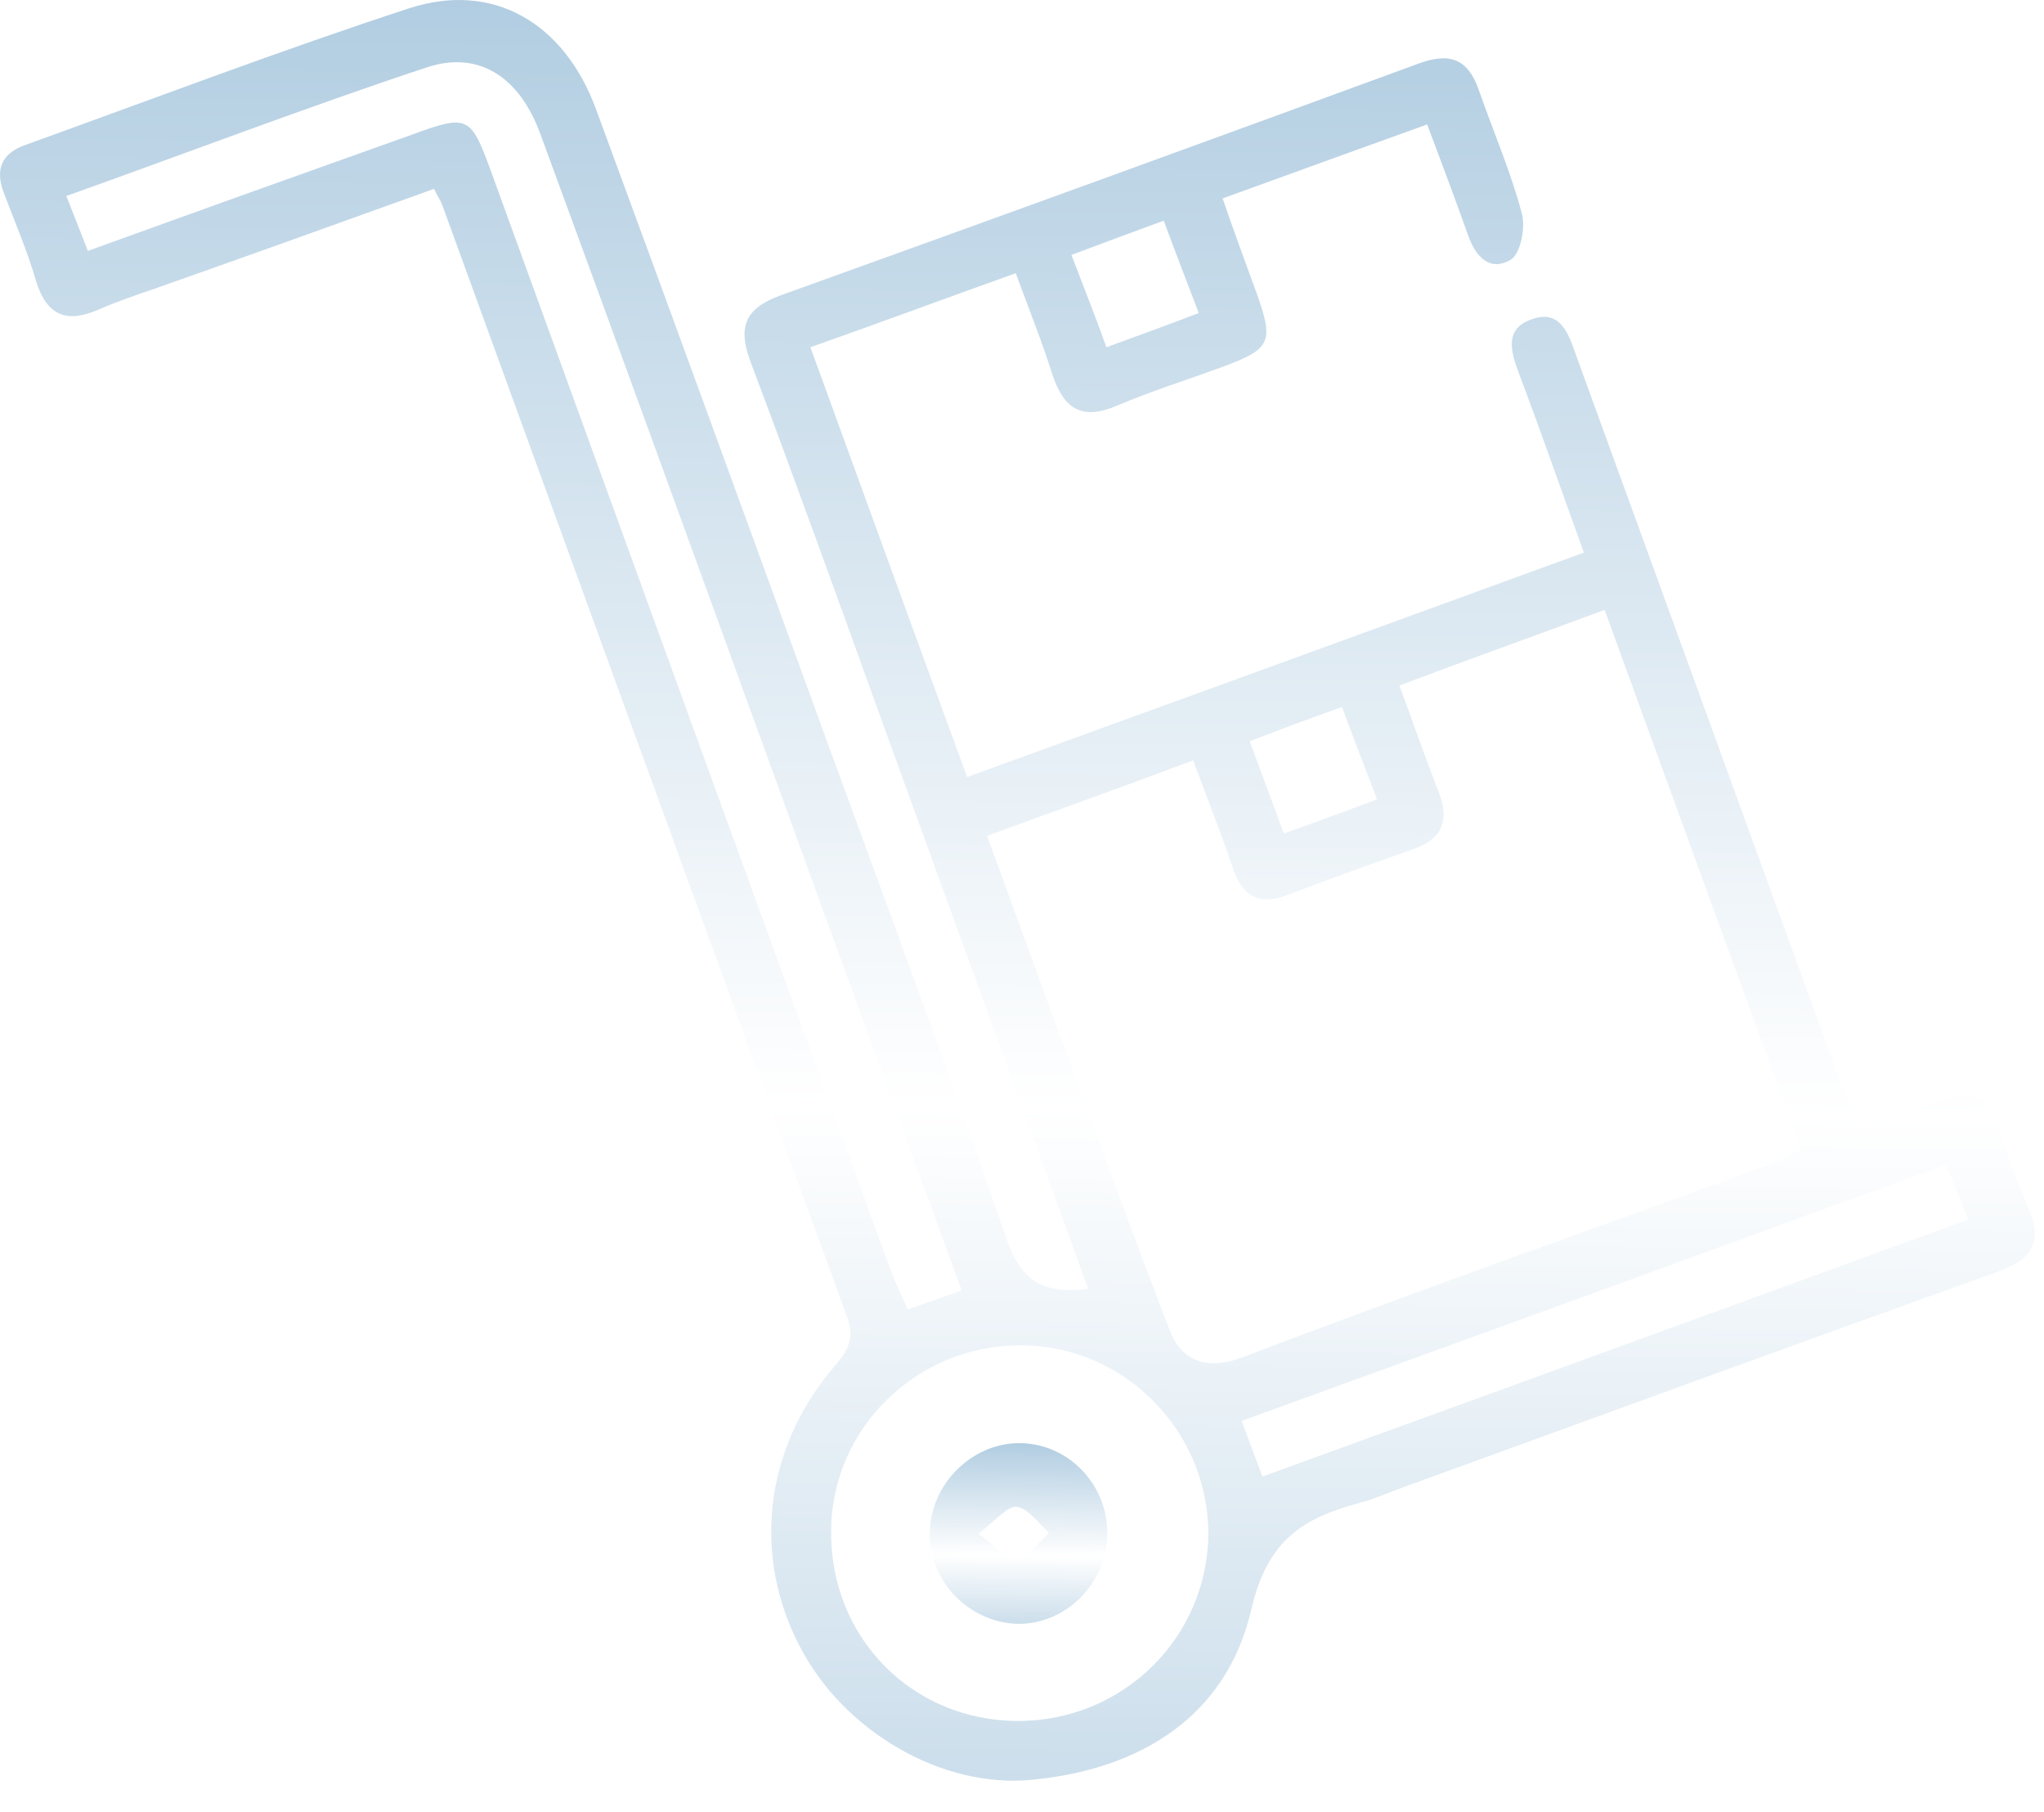
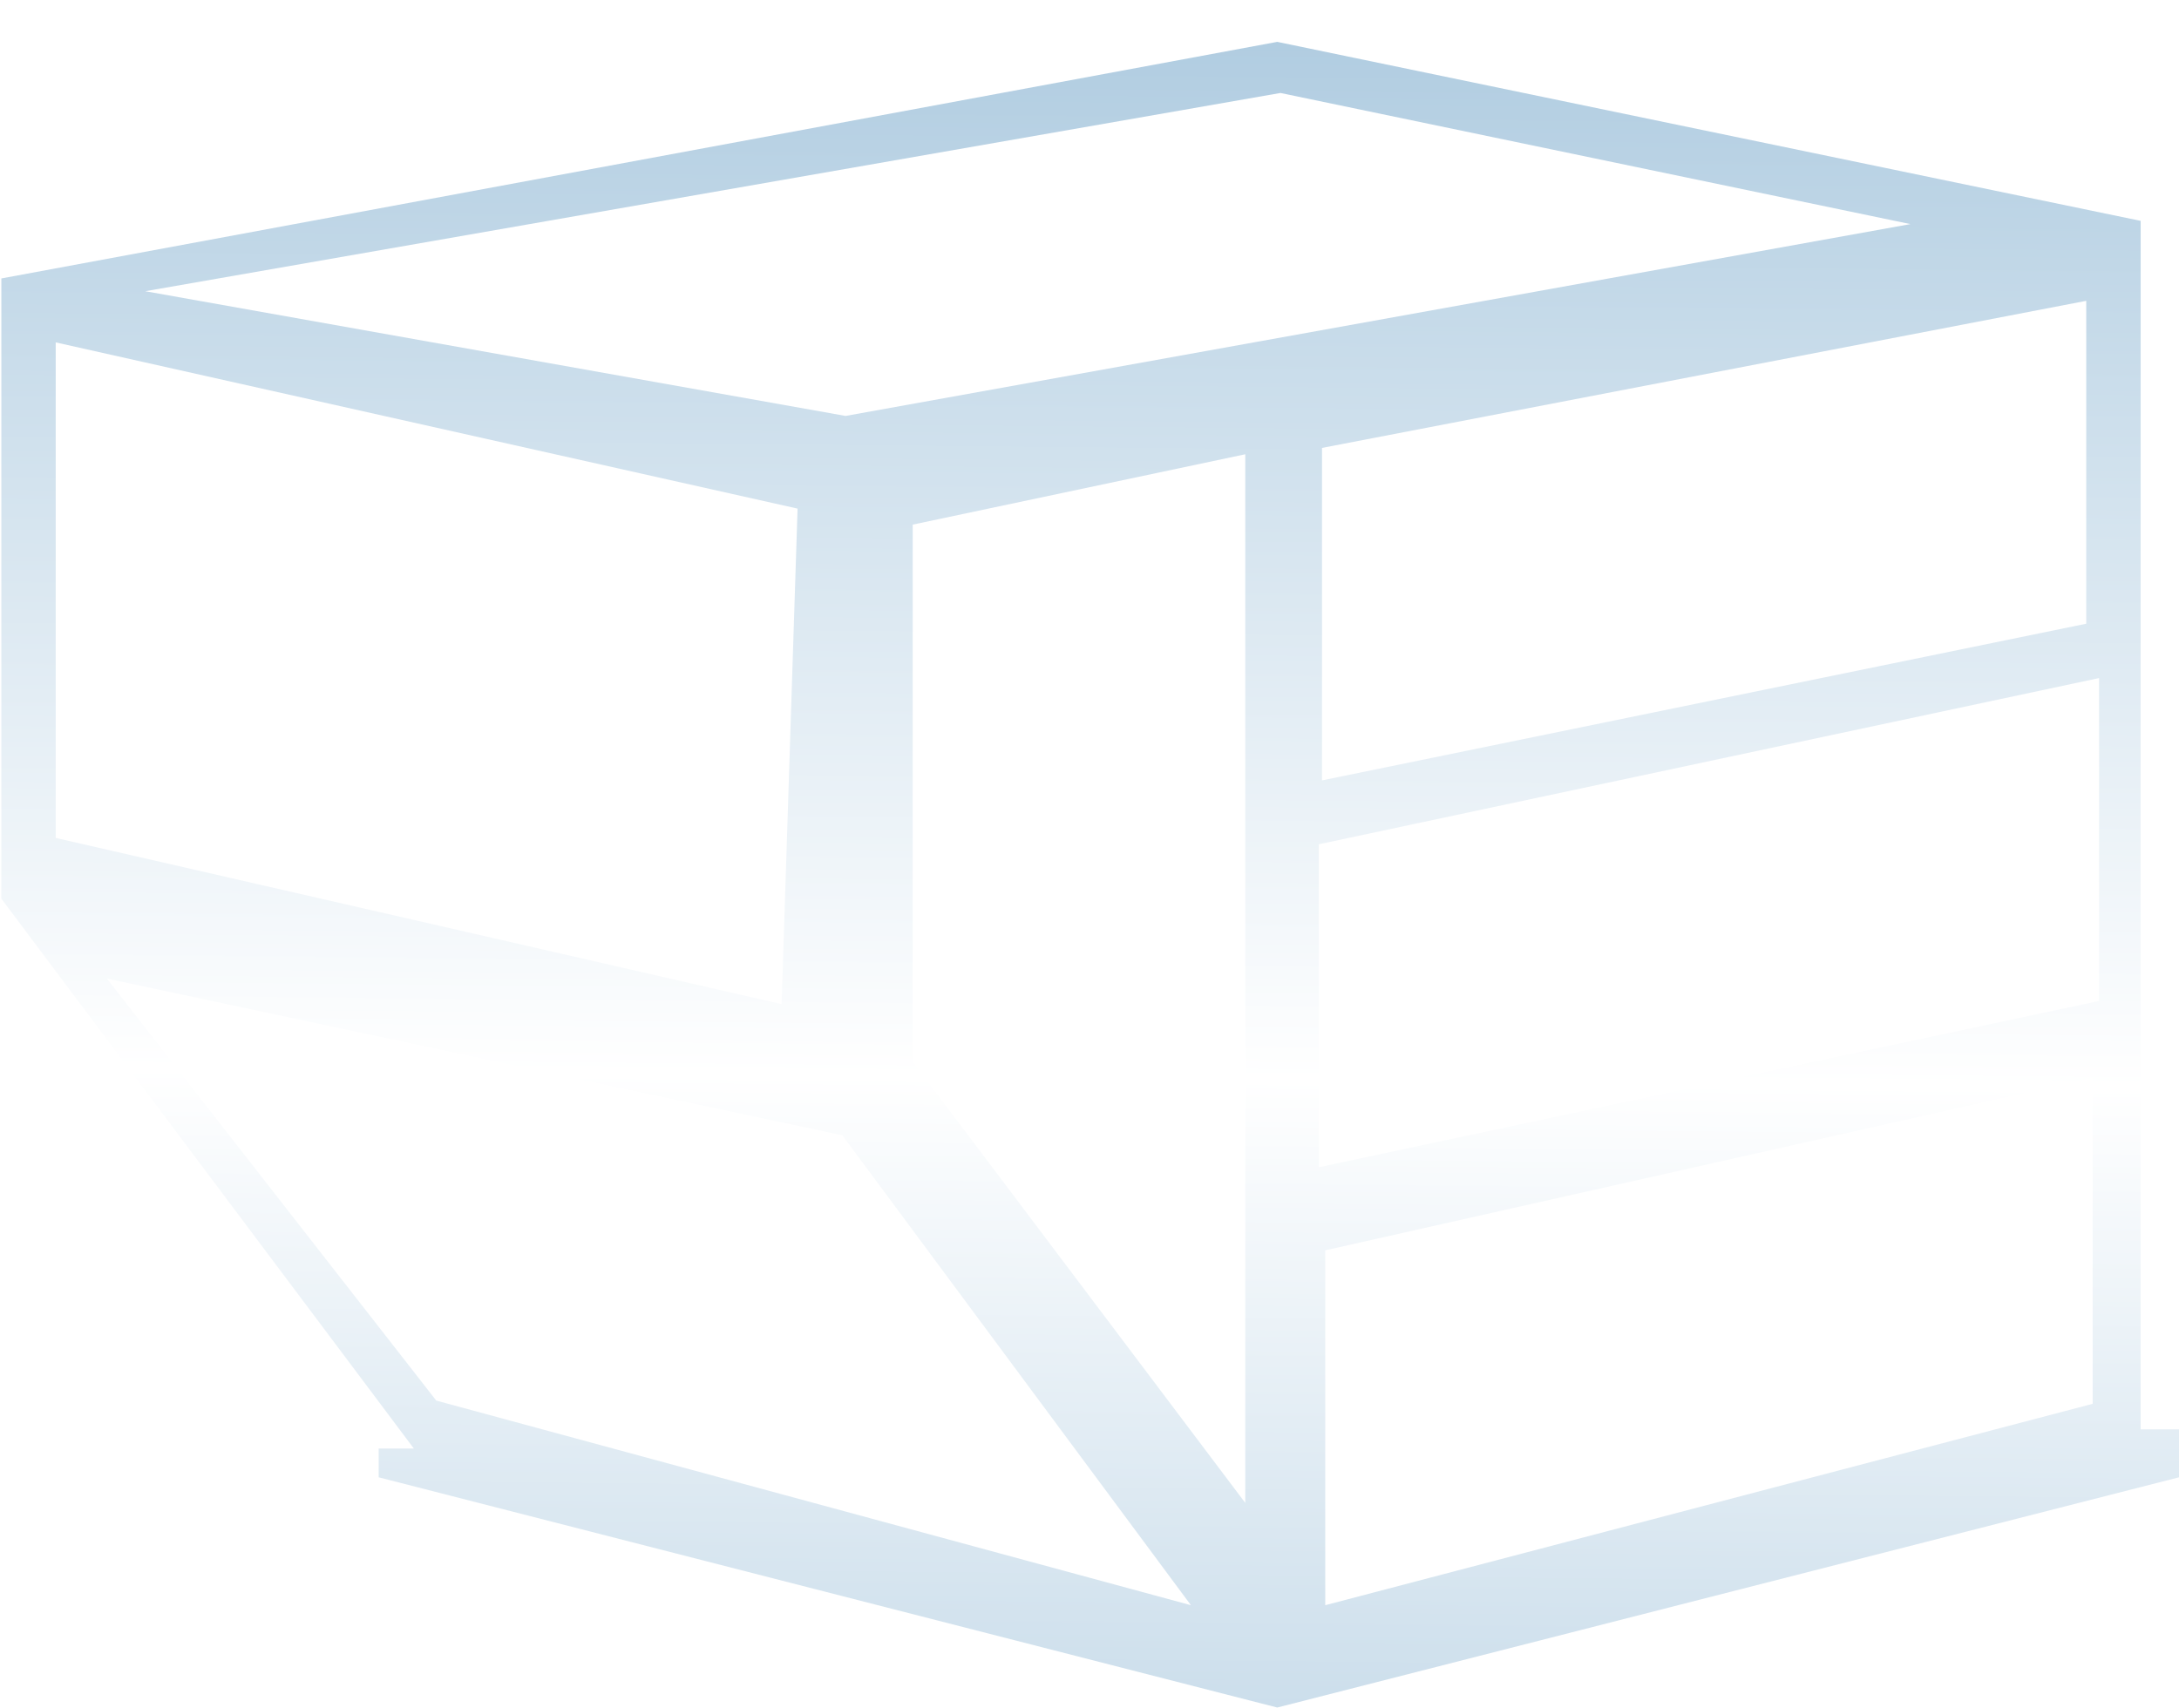
- <svg xmlns="http://www.w3.org/2000/svg" width="44" height="39" viewBox="0 0 44 39" fill="none">
-   <g id="Group 66">
-     <g id="Group">
-       <g id="Group_2">
-         <g id="Layer_6">
-           <path id="Vector" d="M23.424 27.74C21.916 23.577 20.409 19.466 18.919 15.337C18.011 12.819 17.103 10.301 16.161 7.8C15.886 7.063 16.006 6.652 16.794 6.361C21.368 4.716 25.942 3.055 30.516 1.376C31.201 1.119 31.595 1.256 31.835 1.941C32.144 2.832 32.52 3.688 32.76 4.596C32.846 4.905 32.726 5.47 32.52 5.59C32.058 5.864 31.749 5.504 31.595 5.042C31.321 4.271 31.03 3.5 30.722 2.678C29.248 3.209 27.826 3.723 26.319 4.271C26.559 4.973 26.799 5.624 27.038 6.275C27.433 7.371 27.364 7.508 26.302 7.902C25.548 8.177 24.794 8.416 24.058 8.725C23.287 9.067 22.893 8.793 22.653 8.057C22.43 7.354 22.156 6.669 21.865 5.881C20.375 6.412 18.953 6.943 17.445 7.474C18.576 10.575 19.672 13.607 20.82 16.725C25.257 15.114 29.642 13.521 34.096 11.894C33.617 10.575 33.171 9.29 32.692 8.022C32.52 7.56 32.383 7.08 32.966 6.875C33.565 6.652 33.754 7.149 33.908 7.594C35.844 12.922 37.779 18.232 39.715 23.56C39.801 23.8 39.904 24.04 40.006 24.331C40.64 24.108 41.257 23.868 41.874 23.663C42.422 23.474 42.816 23.611 43.004 24.211C43.193 24.81 43.398 25.393 43.655 25.975C43.998 26.746 43.724 27.123 42.987 27.38C38.722 28.905 34.473 30.463 30.225 32.005C29.899 32.125 29.591 32.262 29.265 32.348C28.049 32.673 27.278 33.153 26.936 34.643C26.405 36.939 24.555 38.087 22.208 38.309C20.272 38.498 18.165 37.264 17.223 35.449C16.195 33.496 16.452 31.2 17.925 29.453C18.216 29.11 18.422 28.853 18.233 28.339C15.321 20.374 12.426 12.408 9.531 4.442C9.497 4.339 9.428 4.237 9.343 4.065C7.338 4.785 5.351 5.504 3.347 6.207C2.953 6.344 2.542 6.481 2.148 6.652C1.463 6.96 1.017 6.823 0.777 6.052C0.589 5.401 0.315 4.768 0.075 4.134C-0.113 3.62 0.058 3.294 0.538 3.123C3.296 2.129 6.036 1.085 8.812 0.177C10.61 -0.406 12.152 0.485 12.837 2.369C14.499 6.875 16.143 11.397 17.788 15.92C19.09 19.483 20.409 23.012 21.642 26.592C21.951 27.534 22.413 27.877 23.424 27.74ZM21.248 17.992C22.567 21.59 23.835 25.119 25.171 28.613C25.394 29.213 25.891 29.538 26.747 29.213C30.448 27.808 34.182 26.489 37.899 25.136C38.191 25.033 38.465 24.896 38.773 24.742C37.351 20.853 35.946 16.999 34.542 13.127C33.017 13.693 31.578 14.207 30.122 14.755C30.43 15.577 30.687 16.331 30.979 17.067C31.201 17.65 31.047 18.061 30.448 18.267C29.54 18.592 28.614 18.918 27.724 19.26C27.107 19.5 26.747 19.294 26.542 18.695C26.285 17.924 25.976 17.17 25.685 16.365C24.143 16.947 22.739 17.444 21.248 17.992ZM20.7 27.774C19.433 24.297 18.182 20.887 16.949 17.479C15.184 12.613 13.42 7.748 11.638 2.9C11.193 1.667 10.319 1.085 9.206 1.444C6.619 2.301 4.066 3.277 1.428 4.219C1.6 4.648 1.737 5.007 1.891 5.401C4.255 4.545 6.55 3.723 8.863 2.9C10.079 2.455 10.131 2.489 10.576 3.705C13.437 11.586 16.298 19.466 19.176 27.346C19.278 27.62 19.415 27.894 19.535 28.185C19.947 28.048 20.272 27.928 20.7 27.774ZM21.916 37.042C24.195 37.042 26.011 35.226 26.011 32.982C25.994 30.772 24.178 28.956 21.968 28.956C19.741 28.956 17.908 30.738 17.891 32.93C17.857 35.243 19.638 37.042 21.916 37.042ZM27.176 31.782C32.263 29.932 37.3 28.099 42.37 26.249C42.182 25.787 42.045 25.444 41.891 25.067C36.82 26.918 31.784 28.75 26.73 30.583C26.884 31.012 27.004 31.32 27.176 31.782ZM26.901 15.954C27.158 16.639 27.381 17.256 27.638 17.941C28.34 17.684 28.974 17.461 29.642 17.204C29.368 16.485 29.128 15.868 28.889 15.217C28.169 15.474 27.57 15.697 26.901 15.954ZM23.064 5.487C23.338 6.207 23.578 6.806 23.818 7.474C24.52 7.217 25.137 6.995 25.805 6.738C25.531 6.018 25.291 5.401 25.051 4.75C24.349 5.007 23.75 5.23 23.064 5.487Z" fill="url(#paint0_linear_3017_419)" />
-           <path id="Vector_2" d="M20.015 33.016C20.015 31.954 20.923 31.046 21.968 31.063C22.996 31.08 23.835 31.937 23.835 32.999C23.835 34.078 22.944 34.969 21.899 34.952C20.871 34.917 20.015 34.061 20.015 33.016ZM21.06 33.016C21.454 33.29 21.711 33.615 21.899 33.564C22.156 33.513 22.362 33.187 22.584 32.999C22.362 32.793 22.156 32.485 21.899 32.434C21.694 32.399 21.437 32.725 21.06 33.016Z" fill="url(#paint1_linear_3017_419)" />
-         </g>
-       </g>
-     </g>
-   </g>
+ <svg xmlns="http://www.w3.org/2000/svg" width="37" height="29" viewBox="0 0 37 29" fill="none">
+   <path id="Subtract" fill-rule="evenodd" clip-rule="evenodd" d="M0.023 4.729V15.263L7.028 24.602H6.43V25.09L21.688 29L37 25.09V24.276H36.349V3.751L21.688 0.711L0.023 4.729ZM2.466 4.946L14.358 7.064L32.439 3.806L21.742 1.579L2.466 4.946ZM0.946 14.231V5.815L13.543 8.638L13.272 17.054L0.946 14.231ZM1.815 16.62L14.303 19.281L20.222 27.262L7.408 23.787L1.815 16.62ZM15.498 18.032V8.91L21.145 7.715V25.525L15.498 18.032ZM22.448 7.607L35.425 5.109V10.593L22.448 13.254V7.607ZM22.394 19.824V14.339L35.643 11.516V17L22.394 19.824ZM22.503 21.235L35.534 18.303V23.842L22.503 27.262V21.235Z" fill="url(#paint0_linear_3069_148)" />
  <defs>
-     <linearGradient id="paint0_linear_3017_419" x1="-3.969" y1="46.373" x2="-3.446" y2="-1.175" gradientUnits="userSpaceOnUse">
-       <stop stop-color="#AECBE0" />
-       <stop offset="0.48" stop-color="white" />
-       <stop offset="1" stop-color="#AECBE0" />
-     </linearGradient>
-     <linearGradient id="paint1_linear_3017_419" x1="19.669" y1="35.768" x2="19.73" y2="30.944" gradientUnits="userSpaceOnUse">
+     <linearGradient id="paint0_linear_3069_148" x1="-3.328" y1="34.938" x2="-2.99" y2="-0.158" gradientUnits="userSpaceOnUse">
      <stop stop-color="#AECBE0" />
      <stop offset="0.48" stop-color="white" />
      <stop offset="1" stop-color="#AECBE0" />
    </linearGradient>
  </defs>
</svg>
